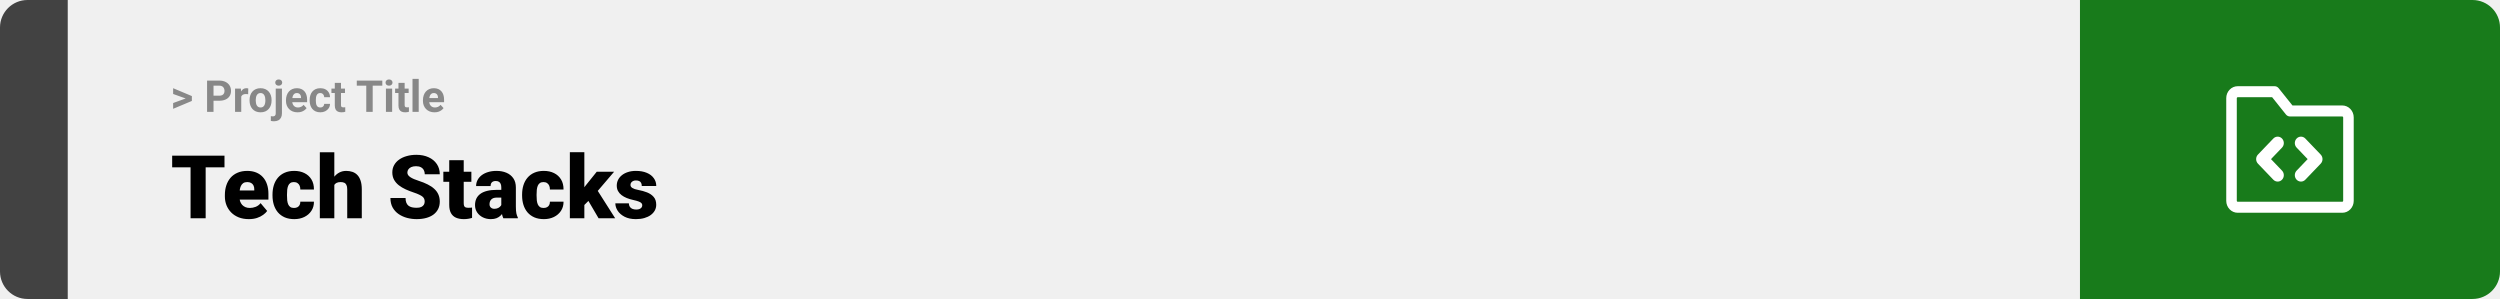
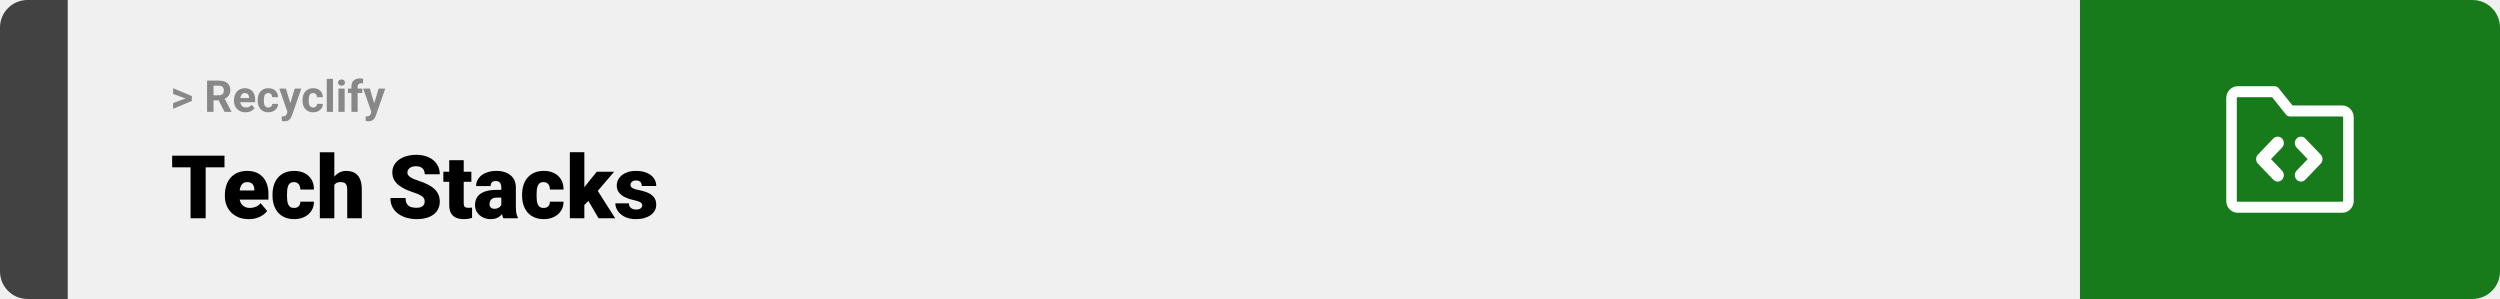
<svg xmlns="http://www.w3.org/2000/svg" width="1363" height="163" viewBox="0 0 1363 163" fill="none">
  <path d="M0 15C0 6.716 6.716 0 15 0H37V163H15C6.716 163 0 156.284 0 148V15Z" fill="#424242" />
  <rect width="1097" height="163" transform="translate(37)" fill="#F0F0F0" />
-   <path d="M101.906 53.922L94.394 51.238V48.086L104.602 52.375V54.637L101.906 53.922ZM94.394 56.172L101.918 53.43L104.602 52.785V55.035L94.394 59.324V56.172ZM119.543 54.918H115.195V52.176H119.543C120.215 52.176 120.762 52.066 121.184 51.848C121.605 51.621 121.914 51.309 122.109 50.91C122.305 50.512 122.402 50.062 122.402 49.562C122.402 49.055 122.305 48.582 122.109 48.145C121.914 47.707 121.605 47.355 121.184 47.09C120.762 46.824 120.215 46.691 119.543 46.691H116.414V61H112.898V43.938H119.543C120.879 43.938 122.023 44.18 122.977 44.664C123.938 45.141 124.672 45.801 125.18 46.645C125.688 47.488 125.941 48.453 125.941 49.539C125.941 50.641 125.688 51.594 125.18 52.398C124.672 53.203 123.938 53.824 122.977 54.262C122.023 54.699 120.879 54.918 119.543 54.918ZM131.531 51.086V61H128.156V48.32H131.332L131.531 51.086ZM135.352 48.238L135.293 51.367C135.129 51.344 134.93 51.324 134.695 51.309C134.469 51.285 134.262 51.273 134.074 51.273C133.598 51.273 133.184 51.336 132.832 51.461C132.488 51.578 132.199 51.754 131.965 51.988C131.738 52.223 131.566 52.508 131.449 52.844C131.34 53.18 131.277 53.562 131.262 53.992L130.582 53.781C130.582 52.961 130.664 52.207 130.828 51.52C130.992 50.824 131.23 50.219 131.543 49.703C131.863 49.188 132.254 48.789 132.715 48.508C133.176 48.227 133.703 48.086 134.297 48.086C134.484 48.086 134.676 48.102 134.871 48.133C135.066 48.156 135.227 48.191 135.352 48.238ZM136.055 54.789V54.543C136.055 53.613 136.188 52.758 136.453 51.977C136.719 51.188 137.105 50.504 137.613 49.926C138.121 49.348 138.746 48.898 139.488 48.578C140.23 48.25 141.082 48.086 142.043 48.086C143.004 48.086 143.859 48.25 144.609 48.578C145.359 48.898 145.988 49.348 146.496 49.926C147.012 50.504 147.402 51.188 147.668 51.977C147.934 52.758 148.066 53.613 148.066 54.543V54.789C148.066 55.711 147.934 56.566 147.668 57.355C147.402 58.137 147.012 58.82 146.496 59.406C145.988 59.984 145.363 60.434 144.621 60.754C143.879 61.074 143.027 61.234 142.066 61.234C141.105 61.234 140.25 61.074 139.5 60.754C138.758 60.434 138.129 59.984 137.613 59.406C137.105 58.82 136.719 58.137 136.453 57.355C136.188 56.566 136.055 55.711 136.055 54.789ZM139.43 54.543V54.789C139.43 55.32 139.477 55.816 139.57 56.277C139.664 56.738 139.812 57.145 140.016 57.496C140.227 57.84 140.5 58.109 140.836 58.305C141.172 58.5 141.582 58.598 142.066 58.598C142.535 58.598 142.938 58.5 143.273 58.305C143.609 58.109 143.879 57.84 144.082 57.496C144.285 57.145 144.434 56.738 144.527 56.277C144.629 55.816 144.68 55.32 144.68 54.789V54.543C144.68 54.027 144.629 53.543 144.527 53.09C144.434 52.629 144.281 52.223 144.07 51.871C143.867 51.512 143.598 51.23 143.262 51.027C142.926 50.824 142.52 50.723 142.043 50.723C141.566 50.723 141.16 50.824 140.824 51.027C140.496 51.23 140.227 51.512 140.016 51.871C139.812 52.223 139.664 52.629 139.57 53.09C139.477 53.543 139.43 54.027 139.43 54.543ZM150.328 48.32H153.715V61.762C153.715 62.699 153.543 63.492 153.199 64.141C152.855 64.789 152.359 65.281 151.711 65.617C151.062 65.953 150.277 66.121 149.355 66.121C149.066 66.121 148.785 66.106 148.512 66.074C148.23 66.043 147.941 65.992 147.645 65.922L147.656 63.332C147.844 63.363 148.027 63.387 148.207 63.402C148.379 63.426 148.555 63.438 148.734 63.438C149.086 63.438 149.379 63.379 149.613 63.262C149.848 63.145 150.023 62.961 150.141 62.711C150.266 62.469 150.328 62.152 150.328 61.762V48.32ZM150.059 45.016C150.059 44.523 150.23 44.117 150.574 43.797C150.926 43.477 151.387 43.316 151.957 43.316C152.535 43.316 152.996 43.477 153.34 43.797C153.684 44.117 153.855 44.523 153.855 45.016C153.855 45.508 153.684 45.914 153.34 46.234C152.996 46.555 152.535 46.715 151.957 46.715C151.387 46.715 150.926 46.555 150.574 46.234C150.23 45.914 150.059 45.508 150.059 45.016ZM162.234 61.234C161.25 61.234 160.367 61.078 159.586 60.766C158.805 60.445 158.141 60.004 157.594 59.441C157.055 58.879 156.641 58.227 156.352 57.484C156.062 56.734 155.918 55.938 155.918 55.094V54.625C155.918 53.664 156.055 52.785 156.328 51.988C156.602 51.191 156.992 50.5 157.5 49.914C158.016 49.328 158.641 48.879 159.375 48.566C160.109 48.246 160.938 48.086 161.859 48.086C162.758 48.086 163.555 48.234 164.25 48.531C164.945 48.828 165.527 49.25 165.996 49.797C166.473 50.344 166.832 51 167.074 51.766C167.316 52.523 167.438 53.367 167.438 54.297V55.703H157.359V53.453H164.121V53.195C164.121 52.727 164.035 52.309 163.863 51.941C163.699 51.566 163.449 51.27 163.113 51.051C162.777 50.832 162.348 50.723 161.824 50.723C161.379 50.723 160.996 50.82 160.676 51.016C160.355 51.211 160.094 51.484 159.891 51.836C159.695 52.188 159.547 52.602 159.445 53.078C159.352 53.547 159.305 54.062 159.305 54.625V55.094C159.305 55.602 159.375 56.07 159.516 56.5C159.664 56.93 159.871 57.301 160.137 57.613C160.41 57.926 160.738 58.168 161.121 58.34C161.512 58.512 161.953 58.598 162.445 58.598C163.055 58.598 163.621 58.48 164.145 58.246C164.676 58.004 165.133 57.641 165.516 57.156L167.156 58.938C166.891 59.32 166.527 59.688 166.066 60.039C165.613 60.391 165.066 60.68 164.426 60.906C163.785 61.125 163.055 61.234 162.234 61.234ZM174.598 58.598C175.012 58.598 175.379 58.52 175.699 58.363C176.02 58.199 176.27 57.973 176.449 57.684C176.637 57.387 176.734 57.039 176.742 56.641H179.918C179.91 57.531 179.672 58.324 179.203 59.02C178.734 59.707 178.105 60.25 177.316 60.648C176.527 61.039 175.645 61.234 174.668 61.234C173.684 61.234 172.824 61.07 172.09 60.742C171.363 60.414 170.758 59.961 170.273 59.383C169.789 58.797 169.426 58.117 169.184 57.344C168.941 56.562 168.82 55.727 168.82 54.836V54.496C168.82 53.598 168.941 52.762 169.184 51.988C169.426 51.207 169.789 50.527 170.273 49.949C170.758 49.363 171.363 48.906 172.09 48.578C172.816 48.25 173.668 48.086 174.645 48.086C175.684 48.086 176.594 48.285 177.375 48.684C178.164 49.082 178.781 49.652 179.227 50.395C179.68 51.129 179.91 52 179.918 53.008H176.742C176.734 52.586 176.645 52.203 176.473 51.859C176.309 51.516 176.066 51.242 175.746 51.039C175.434 50.828 175.047 50.723 174.586 50.723C174.094 50.723 173.691 50.828 173.379 51.039C173.066 51.242 172.824 51.523 172.652 51.883C172.48 52.234 172.359 52.637 172.289 53.09C172.227 53.535 172.195 54.004 172.195 54.496V54.836C172.195 55.328 172.227 55.801 172.289 56.254C172.352 56.707 172.469 57.109 172.641 57.461C172.82 57.812 173.066 58.09 173.379 58.293C173.691 58.496 174.098 58.598 174.598 58.598ZM188.086 48.32V50.711H180.703V48.32H188.086ZM182.531 45.191H185.906V57.18C185.906 57.547 185.953 57.828 186.047 58.023C186.148 58.219 186.297 58.355 186.492 58.434C186.688 58.504 186.934 58.539 187.23 58.539C187.441 58.539 187.629 58.531 187.793 58.516C187.965 58.492 188.109 58.469 188.227 58.445L188.238 60.93C187.949 61.023 187.637 61.098 187.301 61.152C186.965 61.207 186.594 61.234 186.188 61.234C185.445 61.234 184.797 61.113 184.242 60.871C183.695 60.621 183.273 60.223 182.977 59.676C182.68 59.129 182.531 58.41 182.531 57.52V45.191ZM203.191 43.938V61H199.688V43.938H203.191ZM208.441 43.938V46.691H194.52V43.938H208.441ZM213.797 48.32V61H210.41V48.32H213.797ZM210.199 45.016C210.199 44.523 210.371 44.117 210.715 43.797C211.059 43.477 211.52 43.316 212.098 43.316C212.668 43.316 213.125 43.477 213.469 43.797C213.82 44.117 213.996 44.523 213.996 45.016C213.996 45.508 213.82 45.914 213.469 46.234C213.125 46.555 212.668 46.715 212.098 46.715C211.52 46.715 211.059 46.555 210.715 46.234C210.371 45.914 210.199 45.508 210.199 45.016ZM222.797 48.32V50.711H215.414V48.32H222.797ZM217.242 45.191H220.617V57.18C220.617 57.547 220.664 57.828 220.758 58.023C220.859 58.219 221.008 58.355 221.203 58.434C221.398 58.504 221.645 58.539 221.941 58.539C222.152 58.539 222.34 58.531 222.504 58.516C222.676 58.492 222.82 58.469 222.938 58.445L222.949 60.93C222.66 61.023 222.348 61.098 222.012 61.152C221.676 61.207 221.305 61.234 220.898 61.234C220.156 61.234 219.508 61.113 218.953 60.871C218.406 60.621 217.984 60.223 217.688 59.676C217.391 59.129 217.242 58.41 217.242 57.52V45.191ZM228.281 43V61H224.895V43H228.281ZM236.906 61.234C235.922 61.234 235.039 61.078 234.258 60.766C233.477 60.445 232.812 60.004 232.266 59.441C231.727 58.879 231.312 58.227 231.023 57.484C230.734 56.734 230.59 55.938 230.59 55.094V54.625C230.59 53.664 230.727 52.785 231 51.988C231.273 51.191 231.664 50.5 232.172 49.914C232.688 49.328 233.312 48.879 234.047 48.566C234.781 48.246 235.609 48.086 236.531 48.086C237.43 48.086 238.227 48.234 238.922 48.531C239.617 48.828 240.199 49.25 240.668 49.797C241.145 50.344 241.504 51 241.746 51.766C241.988 52.523 242.109 53.367 242.109 54.297V55.703H232.031V53.453H238.793V53.195C238.793 52.727 238.707 52.309 238.535 51.941C238.371 51.566 238.121 51.27 237.785 51.051C237.449 50.832 237.02 50.723 236.496 50.723C236.051 50.723 235.668 50.82 235.348 51.016C235.027 51.211 234.766 51.484 234.562 51.836C234.367 52.188 234.219 52.602 234.117 53.078C234.023 53.547 233.977 54.062 233.977 54.625V55.094C233.977 55.602 234.047 56.07 234.188 56.5C234.336 56.93 234.543 57.301 234.809 57.613C235.082 57.926 235.41 58.168 235.793 58.34C236.184 58.512 236.625 58.598 237.117 58.598C237.727 58.598 238.293 58.48 238.816 58.246C239.348 58.004 239.805 57.641 240.188 57.156L241.828 58.938C241.562 59.32 241.199 59.688 240.738 60.039C240.285 60.391 239.738 60.68 239.098 60.906C238.457 61.125 237.727 61.234 236.906 61.234Z" fill="#888888" />
+   <path d="M101.906 53.922L94.394 51.238V48.086L104.602 52.375V54.637L101.906 53.922ZM94.394 56.172L101.918 53.43L104.602 52.785V55.035L94.394 59.324V56.172ZM112.898 43.938H119.262C120.566 43.938 121.688 44.133 122.625 44.523C123.57 44.914 124.297 45.492 124.805 46.258C125.312 47.023 125.566 47.965 125.566 49.082C125.566 49.996 125.41 50.781 125.098 51.438C124.793 52.086 124.359 52.629 123.797 53.066C123.242 53.496 122.59 53.84 121.84 54.098L120.727 54.684H115.195L115.172 51.941H119.285C119.902 51.941 120.414 51.832 120.82 51.613C121.227 51.395 121.531 51.09 121.734 50.699C121.945 50.309 122.051 49.855 122.051 49.34C122.051 48.793 121.949 48.32 121.746 47.922C121.543 47.523 121.234 47.219 120.82 47.008C120.406 46.797 119.887 46.691 119.262 46.691H116.414V61H112.898V43.938ZM122.438 61L118.547 53.395L122.262 53.371L126.199 60.836V61H122.438ZM133.898 61.234C132.914 61.234 132.031 61.078 131.25 60.766C130.469 60.445 129.805 60.004 129.258 59.441C128.719 58.879 128.305 58.227 128.016 57.484C127.727 56.734 127.582 55.938 127.582 55.094V54.625C127.582 53.664 127.719 52.785 127.992 51.988C128.266 51.191 128.656 50.5 129.164 49.914C129.68 49.328 130.305 48.879 131.039 48.566C131.773 48.246 132.602 48.086 133.523 48.086C134.422 48.086 135.219 48.234 135.914 48.531C136.609 48.828 137.191 49.25 137.66 49.797C138.137 50.344 138.496 51 138.738 51.766C138.98 52.523 139.102 53.367 139.102 54.297V55.703H129.023V53.453H135.785V53.195C135.785 52.727 135.699 52.309 135.527 51.941C135.363 51.566 135.113 51.27 134.777 51.051C134.441 50.832 134.012 50.723 133.488 50.723C133.043 50.723 132.66 50.82 132.34 51.016C132.02 51.211 131.758 51.484 131.555 51.836C131.359 52.188 131.211 52.602 131.109 53.078C131.016 53.547 130.969 54.062 130.969 54.625V55.094C130.969 55.602 131.039 56.07 131.18 56.5C131.328 56.93 131.535 57.301 131.801 57.613C132.074 57.926 132.402 58.168 132.785 58.34C133.176 58.512 133.617 58.598 134.109 58.598C134.719 58.598 135.285 58.48 135.809 58.246C136.34 58.004 136.797 57.641 137.18 57.156L138.82 58.938C138.555 59.32 138.191 59.688 137.73 60.039C137.277 60.391 136.73 60.68 136.09 60.906C135.449 61.125 134.719 61.234 133.898 61.234ZM146.262 58.598C146.676 58.598 147.043 58.52 147.363 58.363C147.684 58.199 147.934 57.973 148.113 57.684C148.301 57.387 148.398 57.039 148.406 56.641H151.582C151.574 57.531 151.336 58.324 150.867 59.02C150.398 59.707 149.77 60.25 148.98 60.648C148.191 61.039 147.309 61.234 146.332 61.234C145.348 61.234 144.488 61.07 143.754 60.742C143.027 60.414 142.422 59.961 141.938 59.383C141.453 58.797 141.09 58.117 140.848 57.344C140.605 56.562 140.484 55.727 140.484 54.836V54.496C140.484 53.598 140.605 52.762 140.848 51.988C141.09 51.207 141.453 50.527 141.938 49.949C142.422 49.363 143.027 48.906 143.754 48.578C144.48 48.25 145.332 48.086 146.309 48.086C147.348 48.086 148.258 48.285 149.039 48.684C149.828 49.082 150.445 49.652 150.891 50.395C151.344 51.129 151.574 52 151.582 53.008H148.406C148.398 52.586 148.309 52.203 148.137 51.859C147.973 51.516 147.73 51.242 147.41 51.039C147.098 50.828 146.711 50.723 146.25 50.723C145.758 50.723 145.355 50.828 145.043 51.039C144.73 51.242 144.488 51.523 144.316 51.883C144.145 52.234 144.023 52.637 143.953 53.09C143.891 53.535 143.859 54.004 143.859 54.496V54.836C143.859 55.328 143.891 55.801 143.953 56.254C144.016 56.707 144.133 57.109 144.305 57.461C144.484 57.812 144.73 58.09 145.043 58.293C145.355 58.496 145.762 58.598 146.262 58.598ZM157.301 59.57L160.664 48.32H164.285L159.188 62.91C159.078 63.23 158.93 63.574 158.742 63.941C158.562 64.309 158.316 64.656 158.004 64.984C157.699 65.32 157.312 65.594 156.844 65.805C156.383 66.016 155.816 66.121 155.145 66.121C154.824 66.121 154.562 66.102 154.359 66.062C154.156 66.023 153.914 65.969 153.633 65.898V63.426C153.719 63.426 153.809 63.426 153.902 63.426C153.996 63.434 154.086 63.438 154.172 63.438C154.617 63.438 154.98 63.387 155.262 63.285C155.543 63.184 155.77 63.027 155.941 62.816C156.113 62.613 156.25 62.348 156.352 62.02L157.301 59.57ZM155.895 48.32L158.648 57.508L159.129 61.082L156.832 61.328L152.273 48.32H155.895ZM170.707 58.598C171.121 58.598 171.488 58.52 171.809 58.363C172.129 58.199 172.379 57.973 172.559 57.684C172.746 57.387 172.844 57.039 172.852 56.641H176.027C176.02 57.531 175.781 58.324 175.312 59.02C174.844 59.707 174.215 60.25 173.426 60.648C172.637 61.039 171.754 61.234 170.777 61.234C169.793 61.234 168.934 61.07 168.199 60.742C167.473 60.414 166.867 59.961 166.383 59.383C165.898 58.797 165.535 58.117 165.293 57.344C165.051 56.562 164.93 55.727 164.93 54.836V54.496C164.93 53.598 165.051 52.762 165.293 51.988C165.535 51.207 165.898 50.527 166.383 49.949C166.867 49.363 167.473 48.906 168.199 48.578C168.926 48.25 169.777 48.086 170.754 48.086C171.793 48.086 172.703 48.285 173.484 48.684C174.273 49.082 174.891 49.652 175.336 50.395C175.789 51.129 176.02 52 176.027 53.008H172.852C172.844 52.586 172.754 52.203 172.582 51.859C172.418 51.516 172.176 51.242 171.855 51.039C171.543 50.828 171.156 50.723 170.695 50.723C170.203 50.723 169.801 50.828 169.488 51.039C169.176 51.242 168.934 51.523 168.762 51.883C168.59 52.234 168.469 52.637 168.398 53.09C168.336 53.535 168.305 54.004 168.305 54.496V54.836C168.305 55.328 168.336 55.801 168.398 56.254C168.461 56.707 168.578 57.109 168.75 57.461C168.93 57.812 169.176 58.09 169.488 58.293C169.801 58.496 170.207 58.598 170.707 58.598ZM181.547 43V61H178.16V43H181.547ZM187.898 48.32V61H184.512V48.32H187.898ZM184.301 45.016C184.301 44.523 184.473 44.117 184.816 43.797C185.16 43.477 185.621 43.316 186.199 43.316C186.77 43.316 187.227 43.477 187.57 43.797C187.922 44.117 188.098 44.523 188.098 45.016C188.098 45.508 187.922 45.914 187.57 46.234C187.227 46.555 186.77 46.715 186.199 46.715C185.621 46.715 185.16 46.555 184.816 46.234C184.473 45.914 184.301 45.508 184.301 45.016ZM194.988 61H191.59V47.195C191.59 46.234 191.777 45.426 192.152 44.77C192.535 44.105 193.07 43.605 193.758 43.27C194.453 42.926 195.277 42.754 196.23 42.754C196.543 42.754 196.844 42.777 197.133 42.824C197.422 42.863 197.703 42.914 197.977 42.977L197.941 45.52C197.793 45.48 197.637 45.453 197.473 45.438C197.309 45.422 197.117 45.414 196.898 45.414C196.492 45.414 196.145 45.484 195.855 45.625C195.574 45.758 195.359 45.957 195.211 46.223C195.062 46.488 194.988 46.812 194.988 47.195V61ZM197.52 48.32V50.711H189.703V48.32H197.52ZM203.051 59.57L206.414 48.32H210.035L204.938 62.91C204.828 63.23 204.68 63.574 204.492 63.941C204.312 64.309 204.066 64.656 203.754 64.984C203.449 65.32 203.062 65.594 202.594 65.805C202.133 66.016 201.566 66.121 200.895 66.121C200.574 66.121 200.312 66.102 200.109 66.062C199.906 66.023 199.664 65.969 199.383 65.898V63.426C199.469 63.426 199.559 63.426 199.652 63.426C199.746 63.434 199.836 63.438 199.922 63.438C200.367 63.438 200.73 63.387 201.012 63.285C201.293 63.184 201.52 63.027 201.691 62.816C201.863 62.613 202 62.348 202.102 62.02L203.051 59.57ZM201.645 48.32L204.398 57.508L204.879 61.082L202.582 61.328L198.023 48.32H201.645Z" fill="#888888" />
  <path d="M112.125 84.875V119H103.898V84.875H112.125ZM122.391 84.875V91.227H93.867V84.875H122.391ZM135.68 119.469C133.617 119.469 131.773 119.148 130.148 118.508C128.523 117.852 127.148 116.953 126.023 115.812C124.914 114.672 124.062 113.359 123.469 111.875C122.891 110.391 122.602 108.82 122.602 107.164V106.273C122.602 104.414 122.859 102.695 123.375 101.117C123.891 99.523 124.656 98.133 125.672 96.945C126.688 95.758 127.961 94.836 129.492 94.18C131.023 93.508 132.805 93.172 134.836 93.172C136.633 93.172 138.242 93.461 139.664 94.039C141.086 94.617 142.289 95.445 143.273 96.523C144.273 97.602 145.031 98.906 145.547 100.438C146.078 101.969 146.344 103.688 146.344 105.594V108.805H125.625V103.859H138.633V103.25C138.648 102.406 138.5 101.688 138.188 101.094C137.891 100.5 137.453 100.047 136.875 99.734C136.297 99.422 135.594 99.266 134.766 99.266C133.906 99.266 133.195 99.453 132.633 99.828C132.086 100.203 131.656 100.719 131.344 101.375C131.047 102.016 130.836 102.758 130.711 103.602C130.586 104.445 130.523 105.336 130.523 106.273V107.164C130.523 108.102 130.648 108.953 130.898 109.719C131.164 110.484 131.539 111.141 132.023 111.688C132.523 112.219 133.117 112.633 133.805 112.93C134.508 113.227 135.305 113.375 136.195 113.375C137.273 113.375 138.336 113.172 139.383 112.766C140.43 112.359 141.328 111.688 142.078 110.75L145.664 115.016C145.148 115.75 144.414 116.461 143.461 117.148C142.523 117.836 141.398 118.398 140.086 118.836C138.773 119.258 137.305 119.469 135.68 119.469ZM160.266 113.375C161 113.375 161.625 113.242 162.141 112.977C162.672 112.695 163.07 112.305 163.336 111.805C163.617 111.289 163.75 110.672 163.734 109.953H171.164C171.18 111.859 170.711 113.531 169.758 114.969C168.82 116.391 167.539 117.5 165.914 118.297C164.305 119.078 162.484 119.469 160.453 119.469C158.469 119.469 156.734 119.148 155.25 118.508C153.766 117.852 152.523 116.945 151.523 115.789C150.539 114.617 149.797 113.25 149.297 111.688C148.812 110.125 148.57 108.43 148.57 106.602V106.062C148.57 104.234 148.812 102.539 149.297 100.977C149.797 99.398 150.539 98.031 151.523 96.875C152.523 95.703 153.758 94.797 155.227 94.156C156.711 93.5 158.438 93.172 160.406 93.172C162.516 93.172 164.375 93.57 165.984 94.367C167.609 95.164 168.883 96.32 169.805 97.836C170.727 99.352 171.18 101.188 171.164 103.344H163.734C163.75 102.578 163.633 101.891 163.383 101.281C163.133 100.672 162.742 100.188 162.211 99.828C161.695 99.453 161.031 99.266 160.219 99.266C159.406 99.266 158.75 99.445 158.25 99.805C157.75 100.164 157.367 100.664 157.102 101.305C156.852 101.93 156.68 102.648 156.586 103.461C156.508 104.273 156.469 105.141 156.469 106.062V106.602C156.469 107.539 156.508 108.422 156.586 109.25C156.68 110.062 156.859 110.781 157.125 111.406C157.391 112.016 157.773 112.5 158.273 112.859C158.773 113.203 159.438 113.375 160.266 113.375ZM182.273 83V119H174.375V83H182.273ZM181.336 105.453L179.484 105.5C179.484 103.719 179.703 102.078 180.141 100.578C180.578 99.078 181.203 97.773 182.016 96.664C182.828 95.555 183.805 94.695 184.945 94.086C186.086 93.477 187.352 93.172 188.742 93.172C189.992 93.172 191.133 93.352 192.164 93.711C193.211 94.07 194.109 94.648 194.859 95.445C195.625 96.242 196.211 97.281 196.617 98.562C197.039 99.844 197.25 101.406 197.25 103.25V119H189.305V103.203C189.305 102.172 189.156 101.375 188.859 100.812C188.578 100.234 188.172 99.836 187.641 99.617C187.109 99.383 186.461 99.266 185.695 99.266C184.773 99.266 184.023 99.422 183.445 99.734C182.867 100.047 182.422 100.484 182.109 101.047C181.812 101.594 181.609 102.242 181.5 102.992C181.391 103.742 181.336 104.562 181.336 105.453ZM231.539 109.93C231.539 109.398 231.461 108.922 231.305 108.5C231.148 108.062 230.859 107.656 230.438 107.281C230.016 106.906 229.406 106.531 228.609 106.156C227.828 105.766 226.797 105.359 225.516 104.938C224.016 104.438 222.57 103.875 221.18 103.25C219.789 102.609 218.547 101.867 217.453 101.023C216.359 100.164 215.492 99.164 214.852 98.023C214.211 96.867 213.891 95.523 213.891 93.992C213.891 92.523 214.219 91.203 214.875 90.031C215.531 88.844 216.445 87.836 217.617 87.008C218.805 86.164 220.195 85.523 221.789 85.086C223.383 84.633 225.125 84.406 227.016 84.406C229.516 84.406 231.719 84.844 233.625 85.719C235.547 86.578 237.047 87.805 238.125 89.398C239.219 90.977 239.766 92.844 239.766 95H231.586C231.586 94.141 231.406 93.383 231.047 92.727C230.703 92.07 230.18 91.555 229.477 91.18C228.773 90.805 227.891 90.617 226.828 90.617C225.797 90.617 224.93 90.773 224.227 91.086C223.523 91.398 222.992 91.82 222.633 92.352C222.273 92.867 222.094 93.438 222.094 94.062C222.094 94.578 222.234 95.047 222.516 95.469C222.812 95.875 223.227 96.258 223.758 96.617C224.305 96.977 224.961 97.32 225.727 97.648C226.508 97.977 227.383 98.297 228.352 98.609C230.164 99.188 231.773 99.836 233.18 100.555C234.602 101.258 235.797 102.062 236.766 102.969C237.75 103.859 238.492 104.875 238.992 106.016C239.508 107.156 239.766 108.445 239.766 109.883C239.766 111.414 239.469 112.773 238.875 113.961C238.281 115.148 237.43 116.156 236.32 116.984C235.211 117.797 233.883 118.414 232.336 118.836C230.789 119.258 229.062 119.469 227.156 119.469C225.406 119.469 223.68 119.25 221.977 118.812C220.289 118.359 218.758 117.672 217.383 116.75C216.008 115.812 214.906 114.617 214.078 113.164C213.266 111.695 212.859 109.953 212.859 107.938H221.109C221.109 108.938 221.242 109.781 221.508 110.469C221.773 111.156 222.164 111.711 222.68 112.133C223.195 112.539 223.828 112.836 224.578 113.023C225.328 113.195 226.188 113.281 227.156 113.281C228.203 113.281 229.047 113.133 229.688 112.836C230.328 112.523 230.797 112.117 231.094 111.617C231.391 111.102 231.539 110.539 231.539 109.93ZM256.992 93.641V99.125H241.711V93.641H256.992ZM244.922 87.336H252.82V110.727C252.82 111.398 252.898 111.922 253.055 112.297C253.211 112.656 253.477 112.914 253.852 113.07C254.242 113.211 254.758 113.281 255.398 113.281C255.852 113.281 256.227 113.273 256.523 113.258C256.82 113.227 257.102 113.188 257.367 113.141V118.789C256.695 119.008 255.992 119.172 255.258 119.281C254.523 119.406 253.742 119.469 252.914 119.469C251.227 119.469 249.781 119.203 248.578 118.672C247.391 118.141 246.484 117.305 245.859 116.164C245.234 115.023 244.922 113.539 244.922 111.711V87.336ZM273.305 112.625V102.172C273.305 101.453 273.203 100.836 273 100.32C272.797 99.805 272.477 99.406 272.039 99.125C271.602 98.828 271.016 98.68 270.281 98.68C269.688 98.68 269.18 98.781 268.758 98.984C268.336 99.188 268.016 99.492 267.797 99.898C267.578 100.305 267.469 100.82 267.469 101.445H259.57C259.57 100.273 259.828 99.188 260.344 98.188C260.875 97.172 261.625 96.289 262.594 95.539C263.578 94.789 264.75 94.211 266.109 93.805C267.484 93.383 269.016 93.172 270.703 93.172C272.719 93.172 274.516 93.508 276.094 94.18C277.688 94.852 278.945 95.859 279.867 97.203C280.789 98.531 281.25 100.203 281.25 102.219V112.602C281.25 114.258 281.344 115.516 281.531 116.375C281.719 117.219 281.984 117.961 282.328 118.602V119H274.406C274.031 118.219 273.75 117.266 273.562 116.141C273.391 115 273.305 113.828 273.305 112.625ZM274.266 103.508L274.312 107.727H270.82C270.086 107.727 269.461 107.828 268.945 108.031C268.445 108.234 268.039 108.516 267.727 108.875C267.43 109.219 267.211 109.609 267.07 110.047C266.945 110.484 266.883 110.945 266.883 111.43C266.883 111.898 266.992 112.32 267.211 112.695C267.445 113.055 267.758 113.336 268.148 113.539C268.539 113.742 268.977 113.844 269.461 113.844C270.336 113.844 271.078 113.68 271.688 113.352C272.312 113.008 272.789 112.594 273.117 112.109C273.445 111.625 273.609 111.172 273.609 110.75L275.344 113.984C275.031 114.609 274.672 115.242 274.266 115.883C273.875 116.523 273.383 117.117 272.789 117.664C272.211 118.195 271.5 118.633 270.656 118.977C269.812 119.305 268.789 119.469 267.586 119.469C266.023 119.469 264.586 119.148 263.273 118.508C261.977 117.867 260.938 116.977 260.156 115.836C259.375 114.68 258.984 113.352 258.984 111.852C258.984 110.539 259.219 109.367 259.688 108.336C260.172 107.305 260.898 106.43 261.867 105.711C262.836 104.992 264.07 104.445 265.57 104.07C267.07 103.695 268.836 103.508 270.867 103.508H274.266ZM296.344 113.375C297.078 113.375 297.703 113.242 298.219 112.977C298.75 112.695 299.148 112.305 299.414 111.805C299.695 111.289 299.828 110.672 299.812 109.953H307.242C307.258 111.859 306.789 113.531 305.836 114.969C304.898 116.391 303.617 117.5 301.992 118.297C300.383 119.078 298.562 119.469 296.531 119.469C294.547 119.469 292.812 119.148 291.328 118.508C289.844 117.852 288.602 116.945 287.602 115.789C286.617 114.617 285.875 113.25 285.375 111.688C284.891 110.125 284.648 108.43 284.648 106.602V106.062C284.648 104.234 284.891 102.539 285.375 100.977C285.875 99.398 286.617 98.031 287.602 96.875C288.602 95.703 289.836 94.797 291.305 94.156C292.789 93.5 294.516 93.172 296.484 93.172C298.594 93.172 300.453 93.57 302.062 94.367C303.688 95.164 304.961 96.32 305.883 97.836C306.805 99.352 307.258 101.188 307.242 103.344H299.812C299.828 102.578 299.711 101.891 299.461 101.281C299.211 100.672 298.82 100.188 298.289 99.828C297.773 99.453 297.109 99.266 296.297 99.266C295.484 99.266 294.828 99.445 294.328 99.805C293.828 100.164 293.445 100.664 293.18 101.305C292.93 101.93 292.758 102.648 292.664 103.461C292.586 104.273 292.547 105.141 292.547 106.062V106.602C292.547 107.539 292.586 108.422 292.664 109.25C292.758 110.062 292.938 110.781 293.203 111.406C293.469 112.016 293.852 112.5 294.352 112.859C294.852 113.203 295.516 113.375 296.344 113.375ZM318.586 82.977V119H310.688V82.977H318.586ZM334.805 93.641L323.789 106.555L318.023 112.32L314.578 107.305L319.383 101.047L325.336 93.641H334.805ZM326.344 119L319.57 107.445L325.406 103.297L335.391 119H326.344ZM350.156 111.875C350.156 111.438 350.008 111.062 349.711 110.75C349.43 110.422 348.93 110.125 348.211 109.859C347.492 109.578 346.484 109.297 345.188 109.016C343.953 108.75 342.789 108.398 341.695 107.961C340.617 107.523 339.672 106.992 338.859 106.367C338.047 105.742 337.406 105 336.938 104.141C336.484 103.281 336.258 102.297 336.258 101.188C336.258 100.109 336.484 99.094 336.938 98.141C337.406 97.172 338.086 96.32 338.977 95.586C339.883 94.836 340.984 94.25 342.281 93.828C343.578 93.391 345.055 93.172 346.711 93.172C348.992 93.172 350.961 93.523 352.617 94.227C354.273 94.914 355.547 95.883 356.438 97.133C357.344 98.367 357.797 99.797 357.797 101.422H349.898C349.898 100.781 349.789 100.234 349.57 99.781C349.367 99.328 349.031 98.984 348.562 98.75C348.094 98.5 347.469 98.375 346.688 98.375C346.141 98.375 345.641 98.477 345.188 98.68C344.75 98.883 344.398 99.164 344.133 99.523C343.867 99.883 343.734 100.305 343.734 100.789C343.734 101.133 343.812 101.445 343.969 101.727C344.141 101.992 344.398 102.242 344.742 102.477C345.086 102.695 345.523 102.898 346.055 103.086C346.586 103.258 347.227 103.414 347.977 103.555C349.68 103.867 351.273 104.312 352.758 104.891C354.242 105.469 355.445 106.289 356.367 107.352C357.305 108.414 357.773 109.844 357.773 111.641C357.773 112.766 357.516 113.805 357 114.758C356.484 115.695 355.742 116.523 354.773 117.242C353.805 117.945 352.641 118.492 351.281 118.883C349.922 119.273 348.391 119.469 346.688 119.469C344.266 119.469 342.219 119.039 340.547 118.18C338.875 117.305 337.609 116.211 336.75 114.898C335.906 113.57 335.484 112.227 335.484 110.867H342.844C342.875 111.648 343.062 112.289 343.406 112.789C343.766 113.289 344.242 113.656 344.836 113.891C345.43 114.125 346.117 114.242 346.898 114.242C347.617 114.242 348.211 114.141 348.68 113.938C349.164 113.734 349.531 113.461 349.781 113.117C350.031 112.758 350.156 112.344 350.156 111.875Z" fill="black" />
  <path d="M1134 0H1348C1356.28 0 1363 6.716 1363 15V148C1363 156.284 1356.28 163 1348 163H1134V0Z" fill="#187B1B" />
  <path fill-rule="evenodd" clip-rule="evenodd" d="M1219.98 53C1219.85 53 1219.73 53.053 1219.64 53.146C1219.55 53.24 1219.5 53.367 1219.5 53.5V109.5C1219.5 109.633 1219.55 109.76 1219.64 109.854C1219.73 109.947 1219.85 110 1219.98 110H1277.02C1277.15 110 1277.27 109.947 1277.36 109.854C1277.45 109.76 1277.5 109.633 1277.5 109.5V64C1277.5 63.867 1277.45 63.74 1277.36 63.646C1277.27 63.553 1277.15 63.5 1277.02 63.5H1248.5C1247.65 63.5 1246.84 63.105 1246.29 62.421L1238.77 53H1219.98ZM1215.58 48.904C1216.74 47.685 1218.33 47 1219.98 47H1240.11C1240.97 47 1241.77 47.395 1242.32 48.079L1249.85 57.5H1277.02C1278.67 57.5 1280.26 58.185 1281.42 59.404C1282.59 60.623 1283.25 62.276 1283.25 64V109.5C1283.25 111.224 1282.59 112.877 1281.42 114.096C1280.26 115.315 1278.67 116 1277.02 116H1219.98C1218.33 116 1216.74 115.315 1215.58 114.096C1214.41 112.877 1213.75 111.224 1213.75 109.5V53.5C1213.75 51.776 1214.41 50.123 1215.58 48.904Z" fill="white" />
  <path fill-rule="evenodd" clip-rule="evenodd" d="M1244.16 75.525C1245.47 76.892 1245.47 79.108 1244.16 80.475L1238.15 86.75L1244.16 93.025C1245.47 94.392 1245.47 96.608 1244.16 97.975C1242.85 99.342 1240.73 99.342 1239.42 97.975L1231.03 89.225C1229.72 87.858 1229.72 85.642 1231.03 84.275L1239.42 75.525C1240.73 74.158 1242.85 74.158 1244.16 75.525Z" fill="white" />
  <path fill-rule="evenodd" clip-rule="evenodd" d="M1252.12 97.975C1250.81 96.608 1250.81 94.392 1252.12 93.025L1258.13 86.75L1252.12 80.475C1250.81 79.108 1250.81 76.892 1252.12 75.525C1253.43 74.158 1255.55 74.158 1256.86 75.525L1265.25 84.275C1266.56 85.642 1266.56 87.858 1265.25 89.225L1256.86 97.975C1255.55 99.342 1253.43 99.342 1252.12 97.975Z" fill="white" />
</svg>
